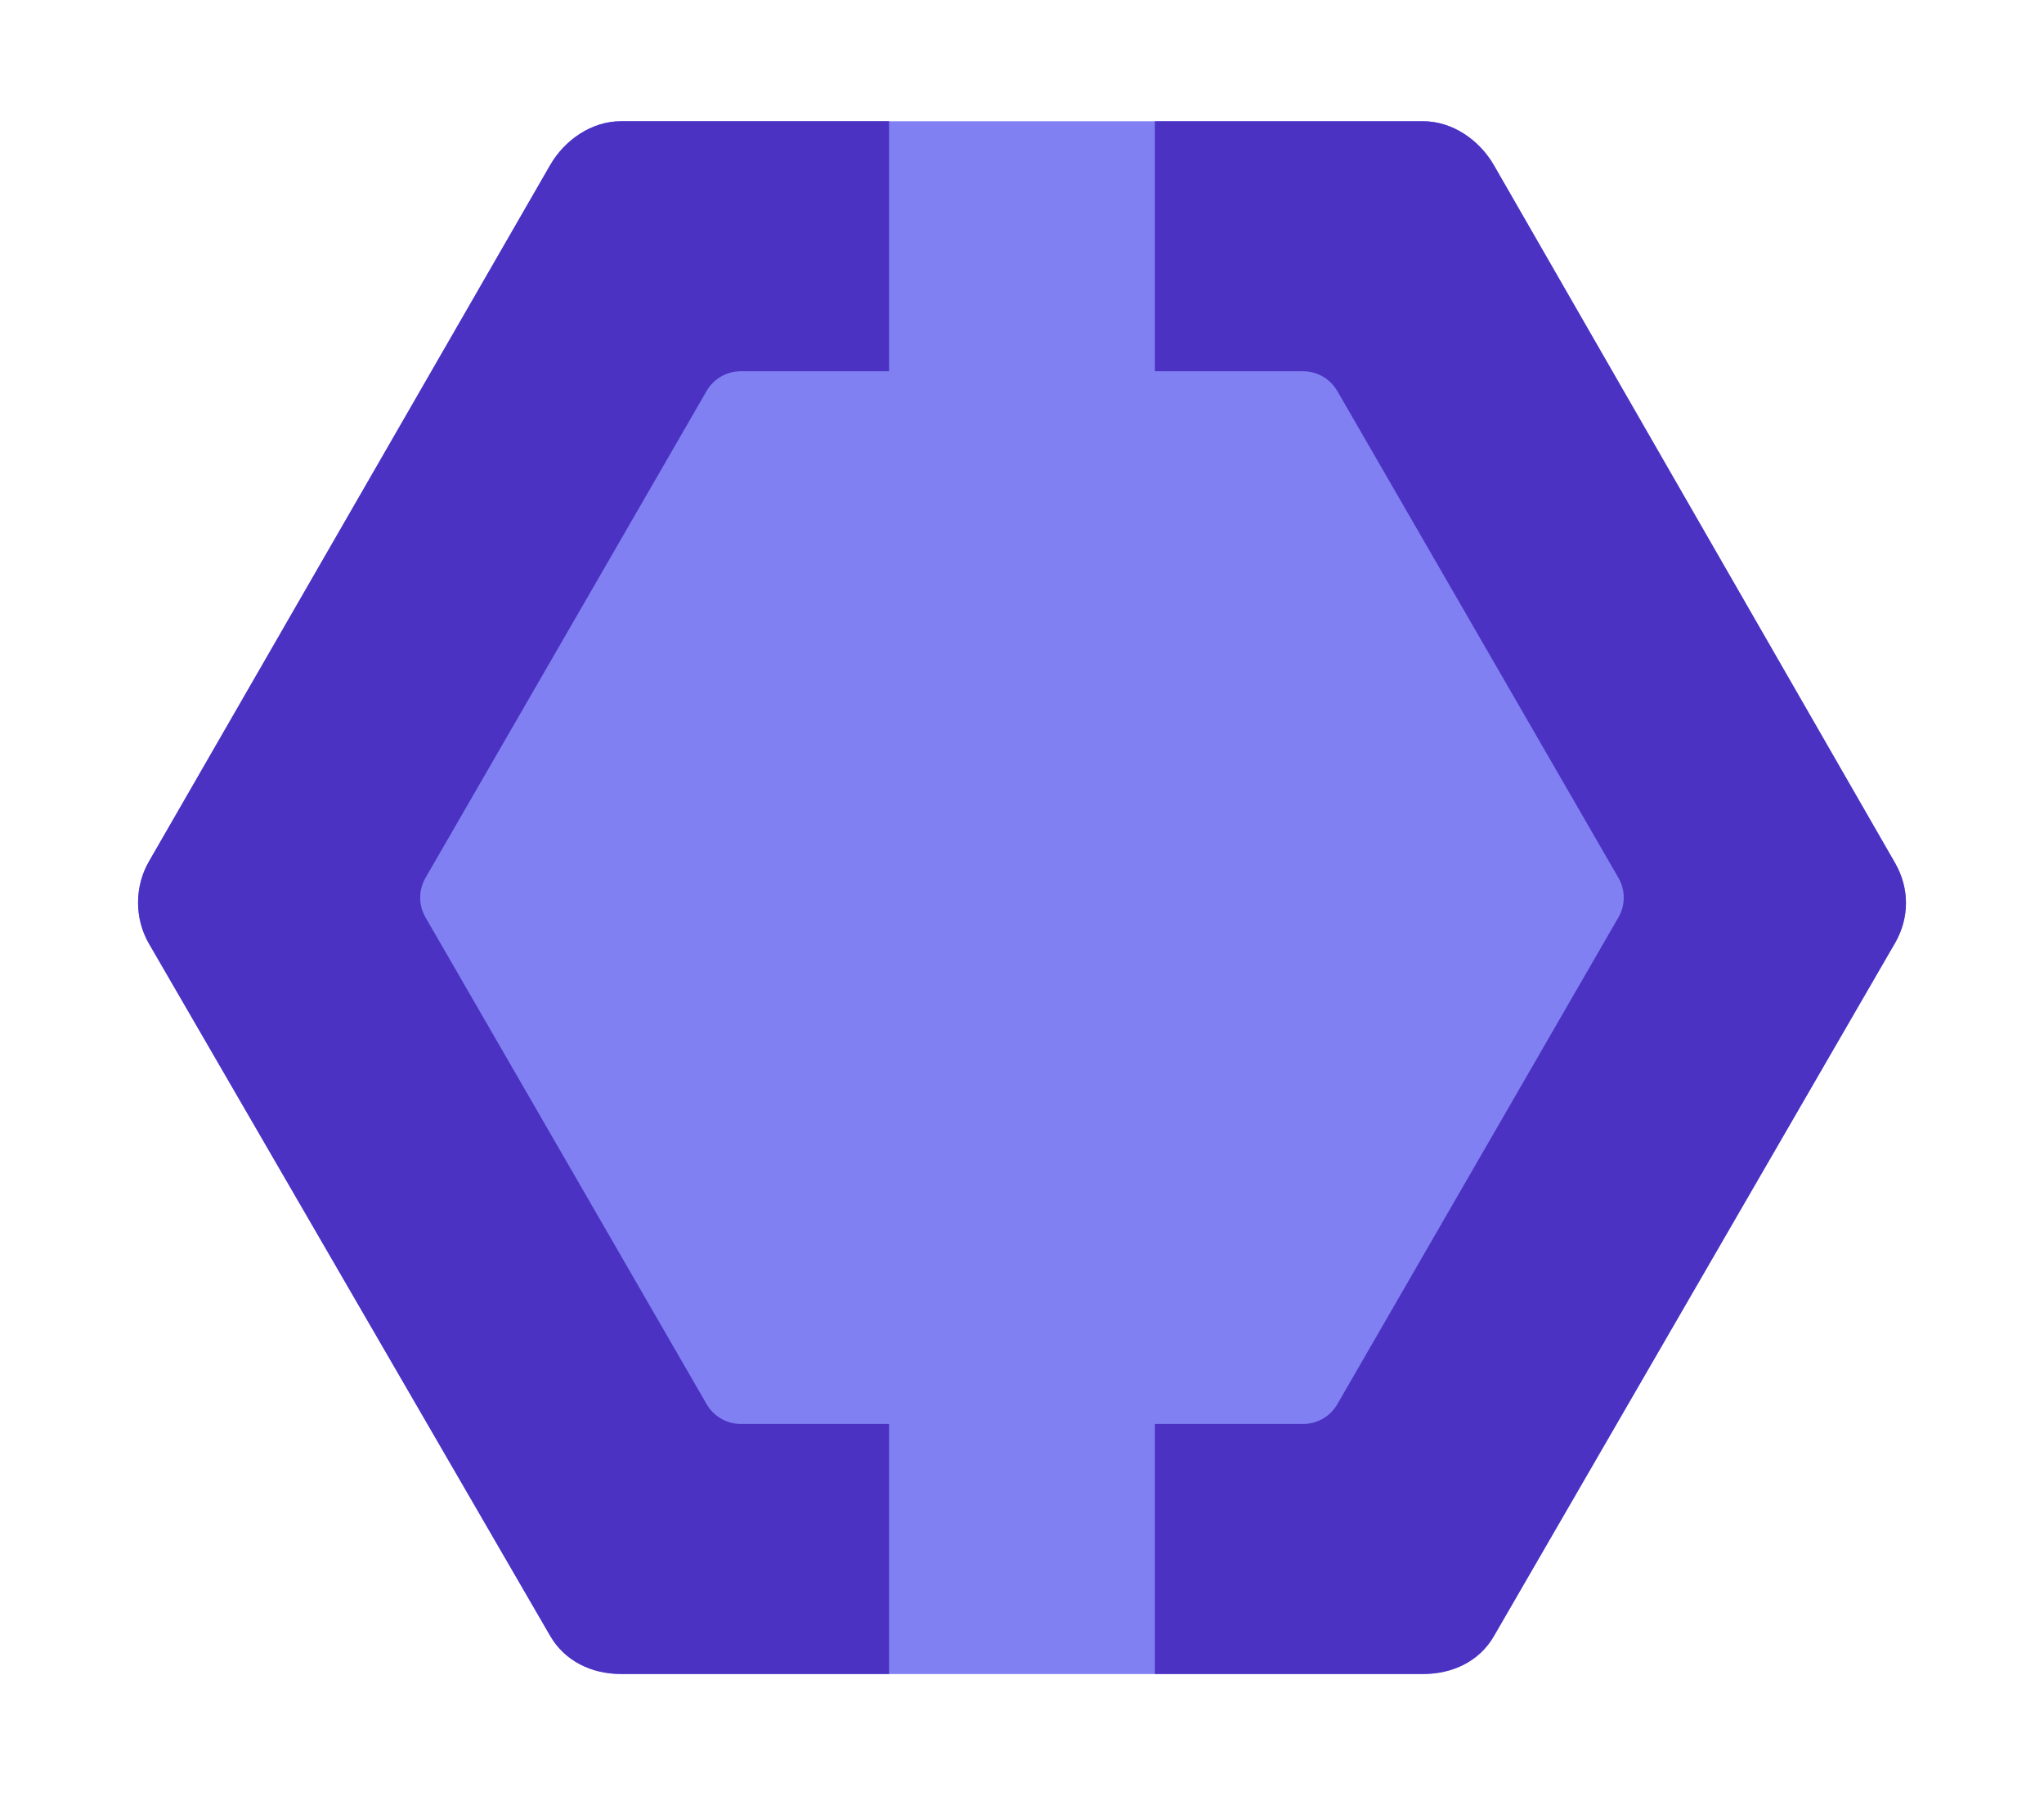
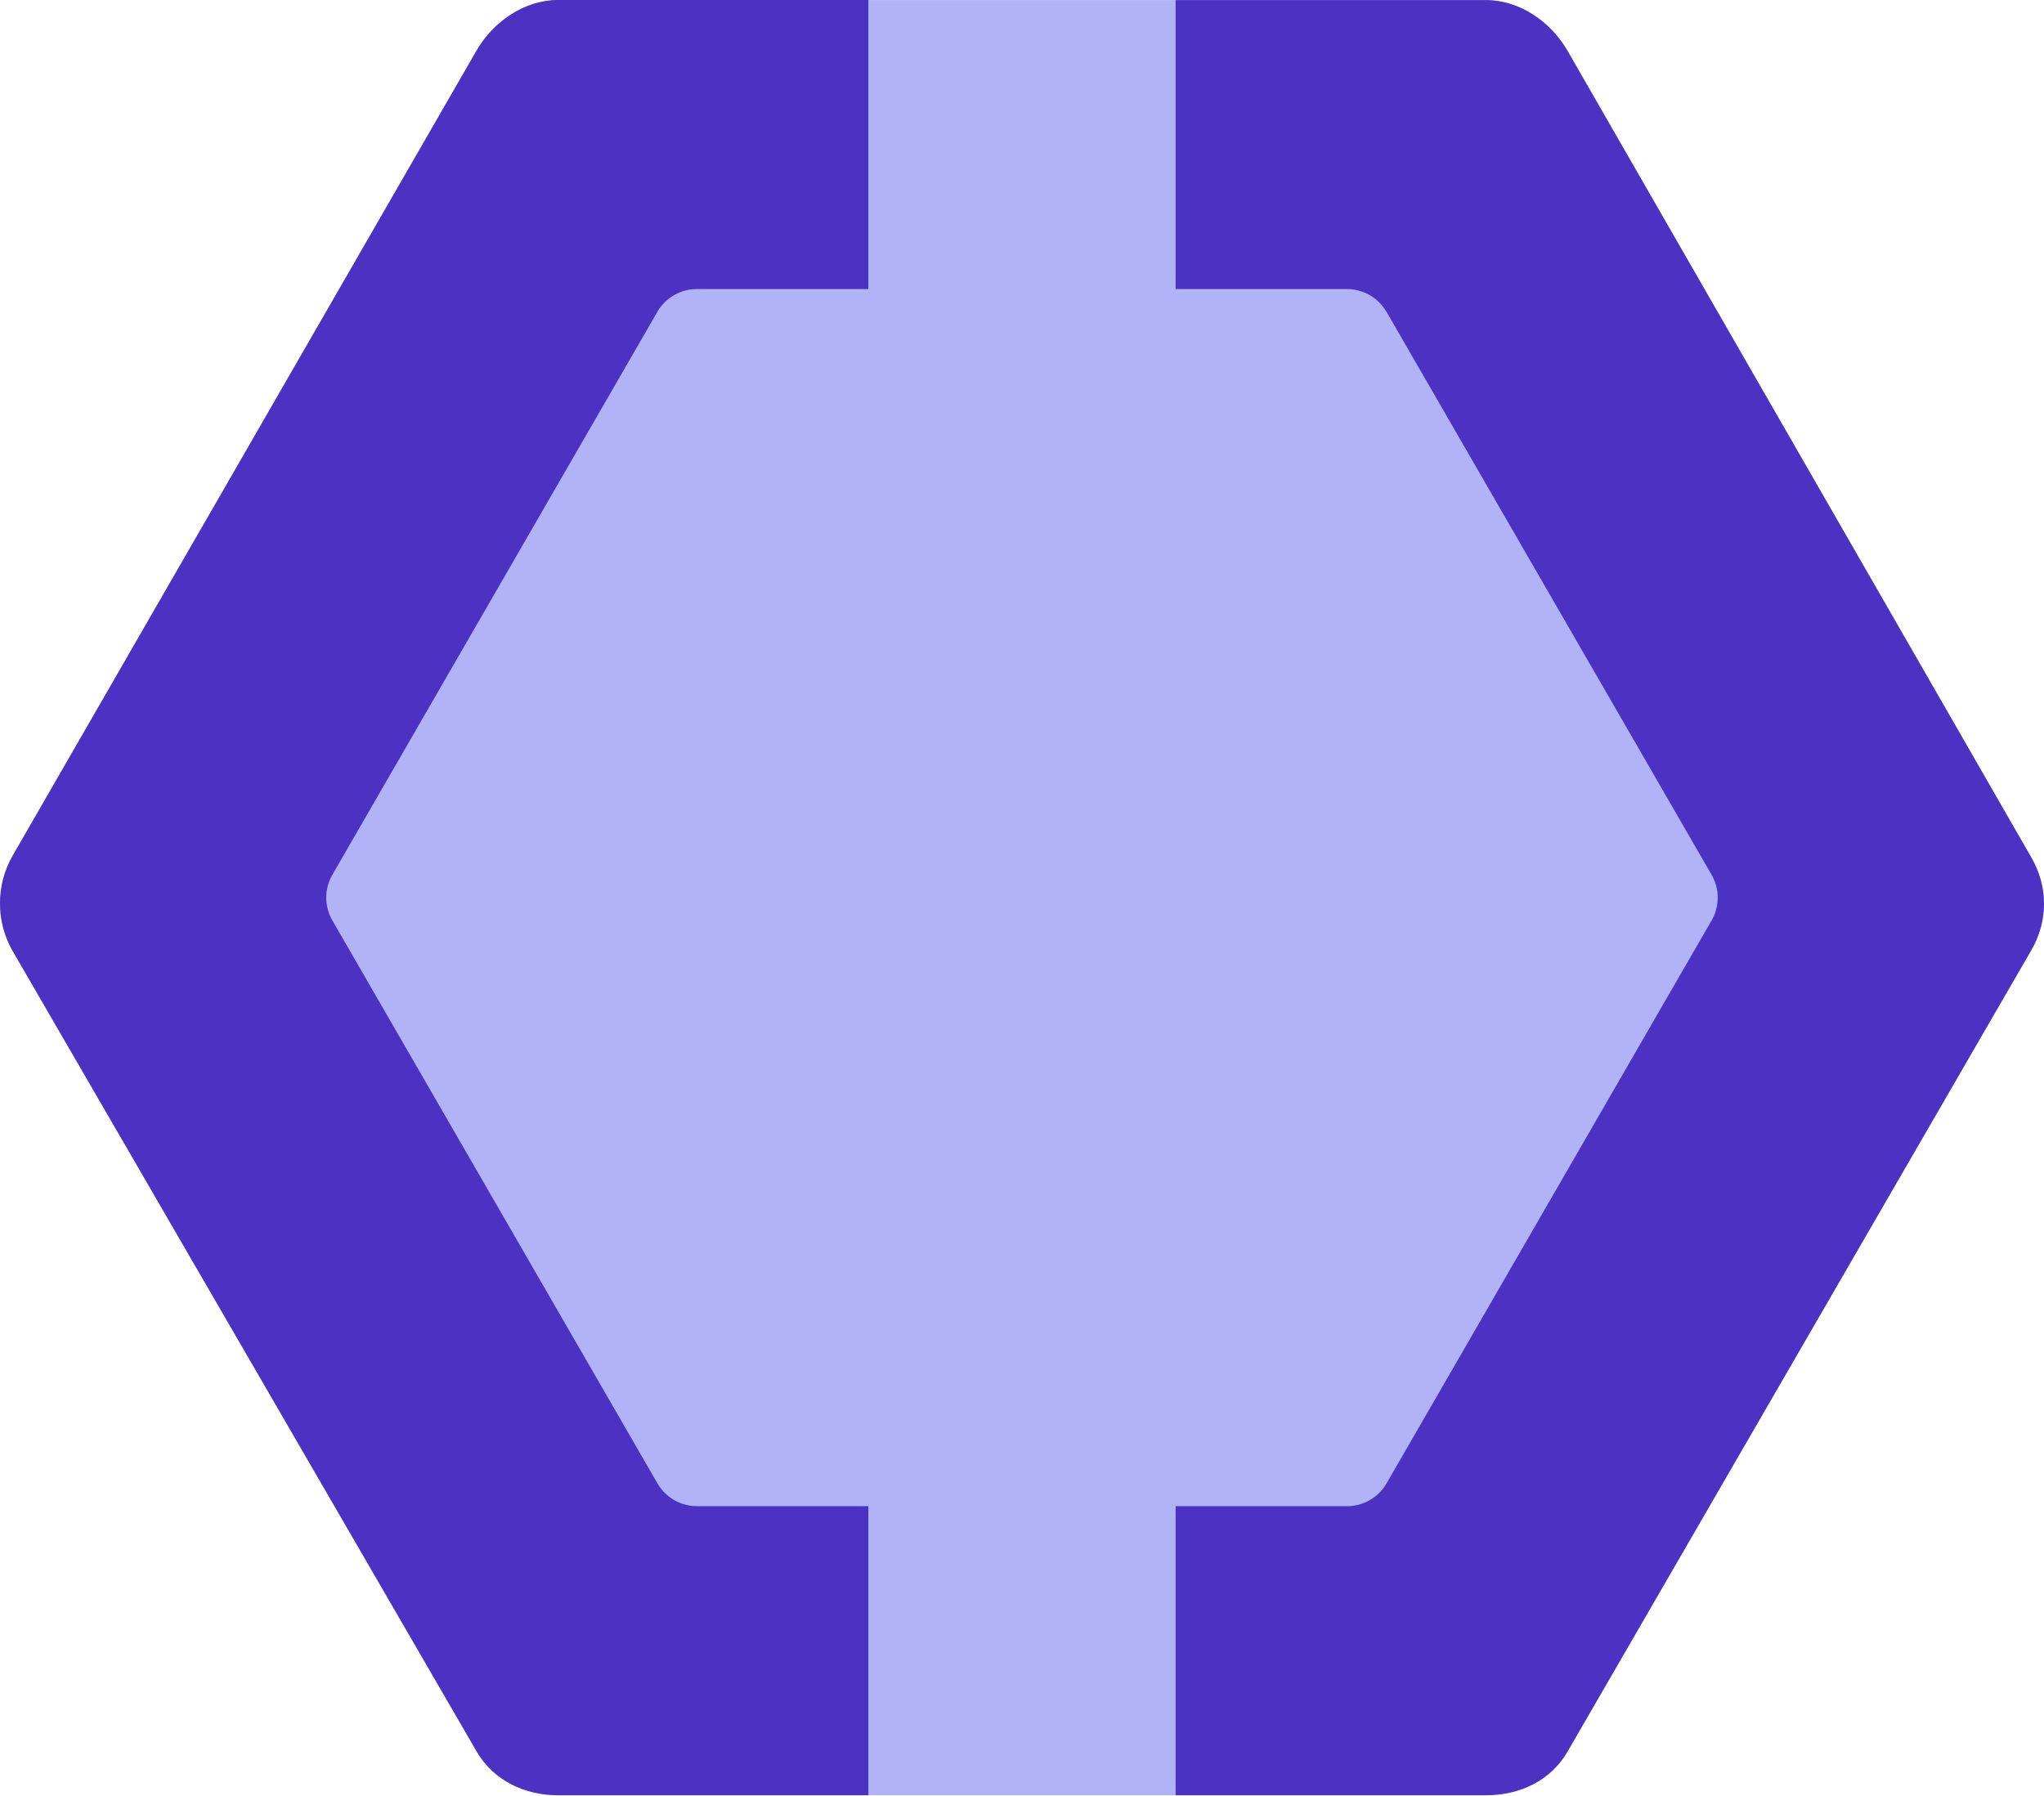
- <svg xmlns="http://www.w3.org/2000/svg" id="Layer_1" xml:space="preserve" version="1.1" viewBox="0 0 294.825 258.982">
-   <path id="path4311" fill="#8080f2" d="m273.34 124.49-57.867-100.67c-2.102-3.64-5.985-6.325-10.188-6.325h-115.74c-4.204 0-8.088 2.685-10.19 6.325l-57.862 100.45c-2.102 3.641-2.102 8.236 0 11.877l57.867 99.847c2.102 3.64 5.986 5.501 10.19 5.501h115.73c4.203 0 8.087-1.805 10.188-5.446l57.867-100.01c2.104-3.639 2.104-7.907 0.001-11.547" />
-   <path id="path4270" fill="#4b32c3" d="m89.545 17.49c-4.204 0-8.088 2.686-10.19 6.326l-57.867 100.45c-2.102 3.64-2.102 8.23 0 11.87l57.867 99.85c2.102 3.64 5.986 5.5 10.19 5.5h38.695v-224h-38.695zm77.035 0v224h38.7c4.2 0 8.09-1.8 10.19-5.45l57.87-100c2.1-3.64 2.1-7.91 0-11.55l-57.87-100.67c-2.1-3.644-5.99-6.33-10.19-6.33h-38.7z" />
-   <path id="path4268" fill="#8080f2" d="m192.89 56.402 40.557 70.247c1.015 1.758 1.015 3.925 0 5.683l-40.557 70.249c-1.015 1.756-2.891 2.841-4.921 2.841h-81.114c-2.029 0-3.906-1.085-4.923-2.841l-40.563-70.25c-1.015-1.758-1.015-3.925 0-5.683l40.553-70.248c1.015-1.758 2.892-2.841 4.923-2.841h81.114c2.031 0.001 3.906 1.085 4.921 2.841" />
+ <svg xmlns="http://www.w3.org/2000/svg" xml:space="preserve" height="224" width="255" version="1.1" viewBox="0 0 255.002 224.001">
+   <path d="m253.43 107-57.87-100.67c-2.1-3.64-5.98-6.325-10.19-6.325h-115.74c-4.204 0-8.088 2.685-10.19 6.325l-57.859 100.45c-2.102 3.641-2.102 8.236 0 11.877l57.867 99.847c2.102 3.64 5.986 5.501 10.19 5.501h115.73c4.203 0 8.087-1.805 10.188-5.446l57.867-100.01c2.104-3.639 2.104-7.907.001-11.547" style="fill:#b2b2f7" />
+   <path d="m69.633 0c-4.204 0-8.087 2.686-10.189 6.326l-57.868 100.45c-2.102 3.641-2.102 8.236 0 11.877l57.867 99.848c2.102 3.64 5.986 5.5 10.189 5.5h38.699v-224h-38.699zm77.035 0v224h38.699c4.203 0 8.088-1.804 10.189-5.445l57.867-100.01c2.104-3.639 2.103-7.907 0-11.547l-57.87-100.66c-2.102-3.64-5.984-6.326-10.188-6.326h-38.701z" style="fill:#4b32c3" />
+   <path d="m172.98 38.912 40.557 70.247c1.015 1.758 1.015 3.925 0 5.683l-40.557 70.249c-1.015 1.756-2.891 2.841-4.921 2.841h-81.114c-2.029 0-3.906-1.085-4.923-2.841l-40.563-70.25c-1.015-1.758-1.015-3.925 0-5.683l40.55-70.25c1.015-1.758 2.892-2.841 4.923-2.841h81.114c2.031.001 3.906 1.085 4.921 2.841" style="fill:#b2b2f7" />
</svg>
